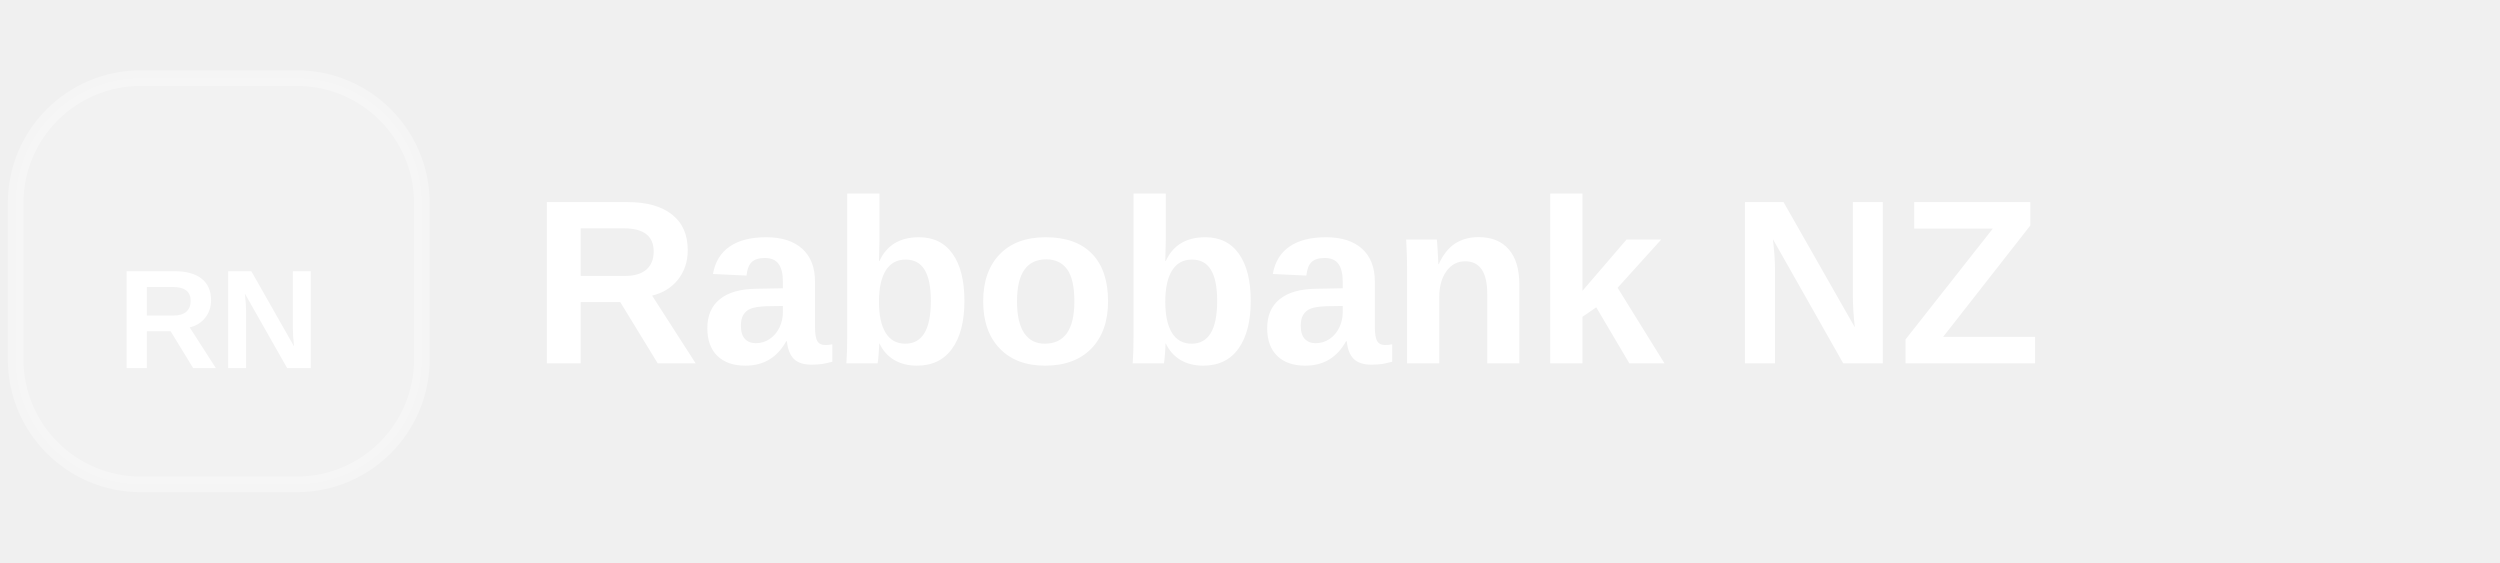
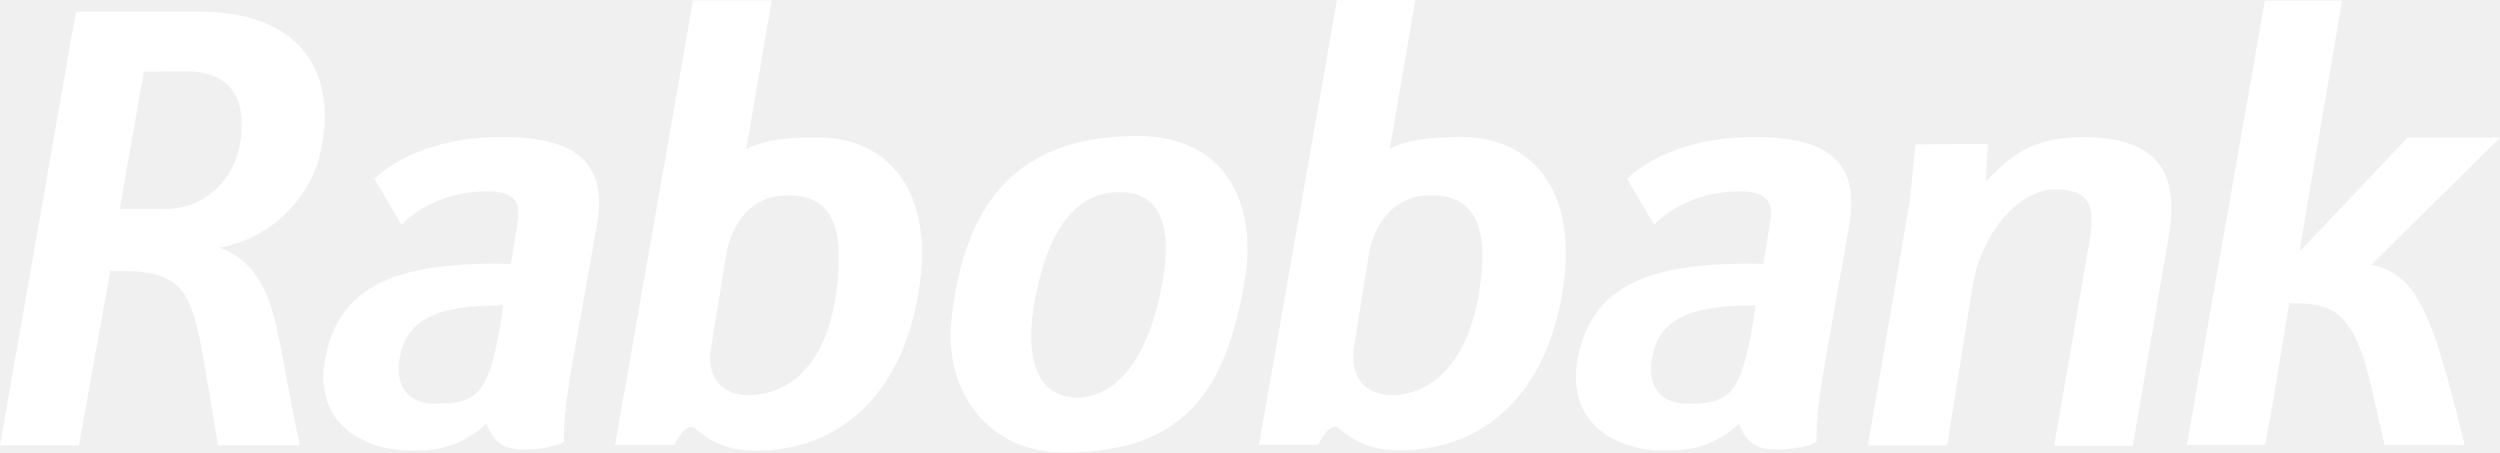
- <svg xmlns="http://www.w3.org/2000/svg" width="320" height="72" viewBox="0 0 320 72" fill="none">
-   <rect x="2" y="10" width="52" height="52" rx="16" fill="white" fill-opacity="0.16" stroke="white" stroke-opacity="0.32" stroke-width="2" />
-   <text x="28" y="42" text-anchor="middle" dominant-baseline="middle" fill="white" font-family="Poppins, Arial, sans-serif" font-size="18" font-weight="700" letter-spacing="0">RN</text>
-   <text x="68" y="38" dominant-baseline="middle" fill="white" font-family="Poppins, Arial, sans-serif" font-size="30" font-weight="700" letter-spacing="0">Rabobank NZ</text>
+ <svg xmlns="http://www.w3.org/2000/svg" width="221" height="40" viewBox="0 0 221 40" fill="none">
+   <path d="M130.76 25.819C129.806 31.803 126.73 34.924 123.01 34.924C120.641 34.924 119.29 33.267 119.687 30.724L120.984 22.624C121.477 19.621 123.289 17.259 126.526 17.259C130.117 17.259 131.747 19.685 130.76 25.819ZM118.057 37.724C118.551 37.724 119.751 39.808 123.685 39.808C132.025 39.808 136.796 33.802 138.082 26.033C139.744 16.468 135.07 12.108 129.195 12.108C126.43 12.108 124.361 12.354 122.86 13.155L125.111 0H118.186L111.293 39.316H116.525C116.525 39.316 117.264 37.692 118.09 37.692H118.057V37.724ZM191.703 20.978C192.753 15.025 190.534 12.119 184.07 12.119C179.236 12.119 177.36 14.235 175.548 16.041L175.73 12.728L169.33 12.76L168.837 17.665L165.118 39.38H172.128L174.379 25.306C175.183 20.465 178.528 16.746 181.701 16.746C185.206 16.746 185.174 18.744 184.628 21.811L181.583 39.412H188.54L191.703 20.978ZM221 12.172H212.821L203.409 22.111L203.291 22.079L207.043 0.053H200.214L193.321 39.337H200.246L200.954 35.415L202.369 26.802C206.035 26.802 208.093 27.197 209.691 34.475L210.795 39.348H217.87C217.87 39.348 216.112 31.921 214.943 29.014C213.743 25.947 212.424 23.949 209.616 23.404L221 12.172ZM19.821 21.801C24.902 20.7 27.518 16.618 28.225 13.946C30.037 6.647 26.778 0.94 17.43 1.037H6.711L0 39.37H6.979L9.744 23.97C16.176 23.788 16.97 25.349 18.17 32.829L19.274 39.359H26.499C25.642 35.405 25.084 31.664 24.377 28.651C23.637 25.488 22.437 23.04 19.424 21.875L19.821 21.801ZM21.236 12.664C20.625 16.073 17.977 18.456 14.718 18.456H10.591L12.714 6.337L16.466 6.305C20.893 6.348 21.75 9.255 21.236 12.664ZM52.763 19.93C53.781 14.138 50.641 12.108 44.359 12.108C36.512 12.108 33.103 15.816 33.103 15.816L35.504 19.866C35.504 19.866 38.023 16.917 43.104 16.917C45.934 16.917 45.999 18.328 45.72 19.866L45.163 23.329C35.075 23.083 29.898 25.231 28.729 31.825C27.775 37.221 31.838 39.829 36.426 39.829C38.795 39.829 40.703 39.487 43.008 37.467C43.469 38.76 44.273 39.466 45.163 39.615C46.61 39.925 49.129 39.583 49.869 39.028C49.804 38.226 49.869 36.174 50.726 31.355L52.763 19.93ZM44.487 26.984C43.383 34.892 42.3 35.693 38.484 35.693C35.868 35.693 34.914 33.919 35.343 31.579C35.965 28.362 38.366 26.984 44.487 26.984ZM163.467 19.93C164.485 14.138 161.344 12.108 155.062 12.108C147.215 12.108 143.828 15.816 143.828 15.816L146.229 19.866C146.229 19.866 148.748 16.917 153.83 16.917C156.66 16.917 156.724 18.328 156.445 19.866L155.888 23.329C145.8 23.083 140.623 25.231 139.454 31.825C138.5 37.221 142.563 39.829 147.151 39.829C149.52 39.829 151.428 39.487 153.733 37.467C154.194 38.76 154.998 39.466 155.888 39.615C157.335 39.925 159.854 39.583 160.594 39.028C160.529 38.226 160.594 36.174 161.451 31.355L163.467 19.93ZM155.191 26.984C154.087 34.892 153.004 35.693 149.188 35.693C146.572 35.693 145.618 33.919 146.047 31.579C146.669 28.362 149.07 26.984 155.191 26.984ZM66.763 39.84C75.103 39.84 79.873 33.823 81.16 26.065C82.821 16.5 78.147 12.14 72.273 12.14C69.507 12.14 67.535 12.386 65.97 13.187L68.221 0.032H61.264L54.371 39.348H59.602C59.602 39.348 60.342 37.724 61.114 37.724C61.66 37.724 62.861 39.84 66.763 39.84ZM69.69 17.259C73.259 17.259 74.771 19.653 73.935 25.819C73.077 32.103 69.904 34.924 66.12 34.924C63.751 34.924 62.4 33.267 62.861 30.724L64.18 22.624C64.673 19.621 66.484 17.259 69.657 17.259H69.69ZM84.118 28.213C85.191 18.21 89.714 12.022 100.488 12.022C108.485 12.022 111.1 18.092 110.06 24.633C108.335 35.095 104.272 40 94.034 40C87.345 39.989 83.411 34.593 84.118 28.213ZM102.728 25.113C103.253 22.356 103.779 16.981 99.008 16.981C95.814 16.981 92.791 19.161 91.44 26.77C90.615 31.397 91.504 35.148 95.224 35.148C97.99 35.116 101.281 32.872 102.728 25.113Z" fill="white" />
</svg>
